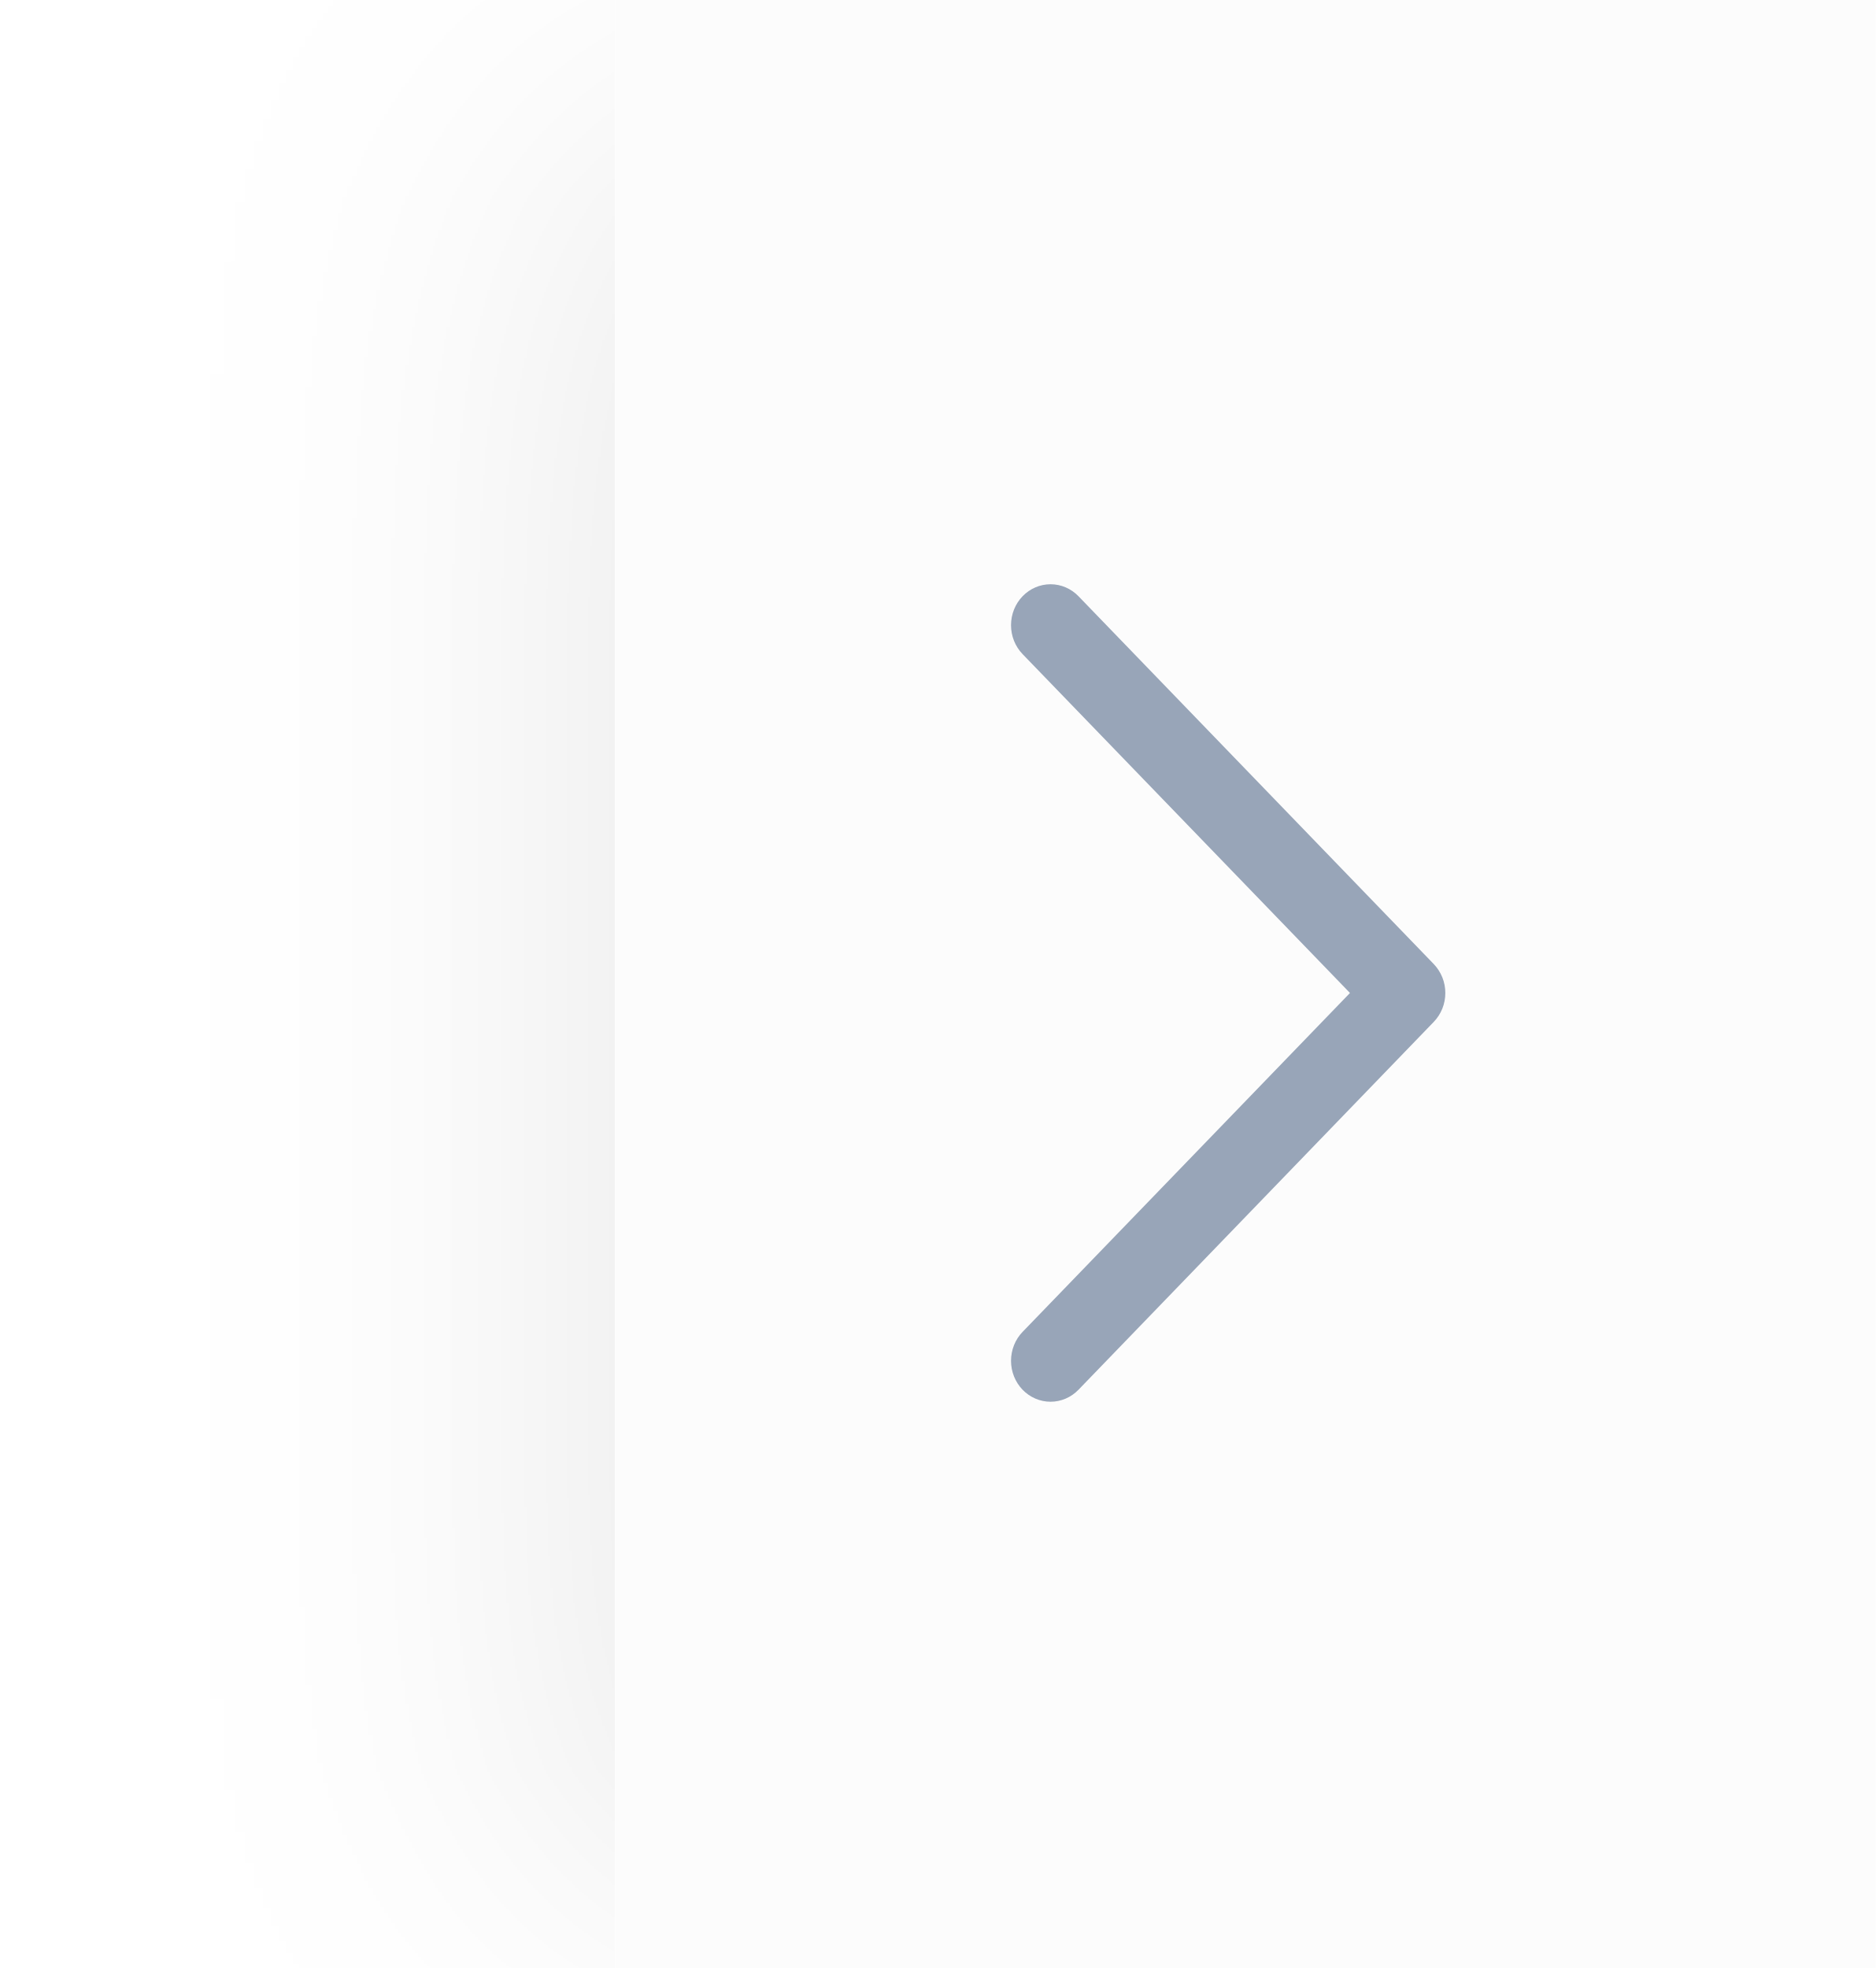
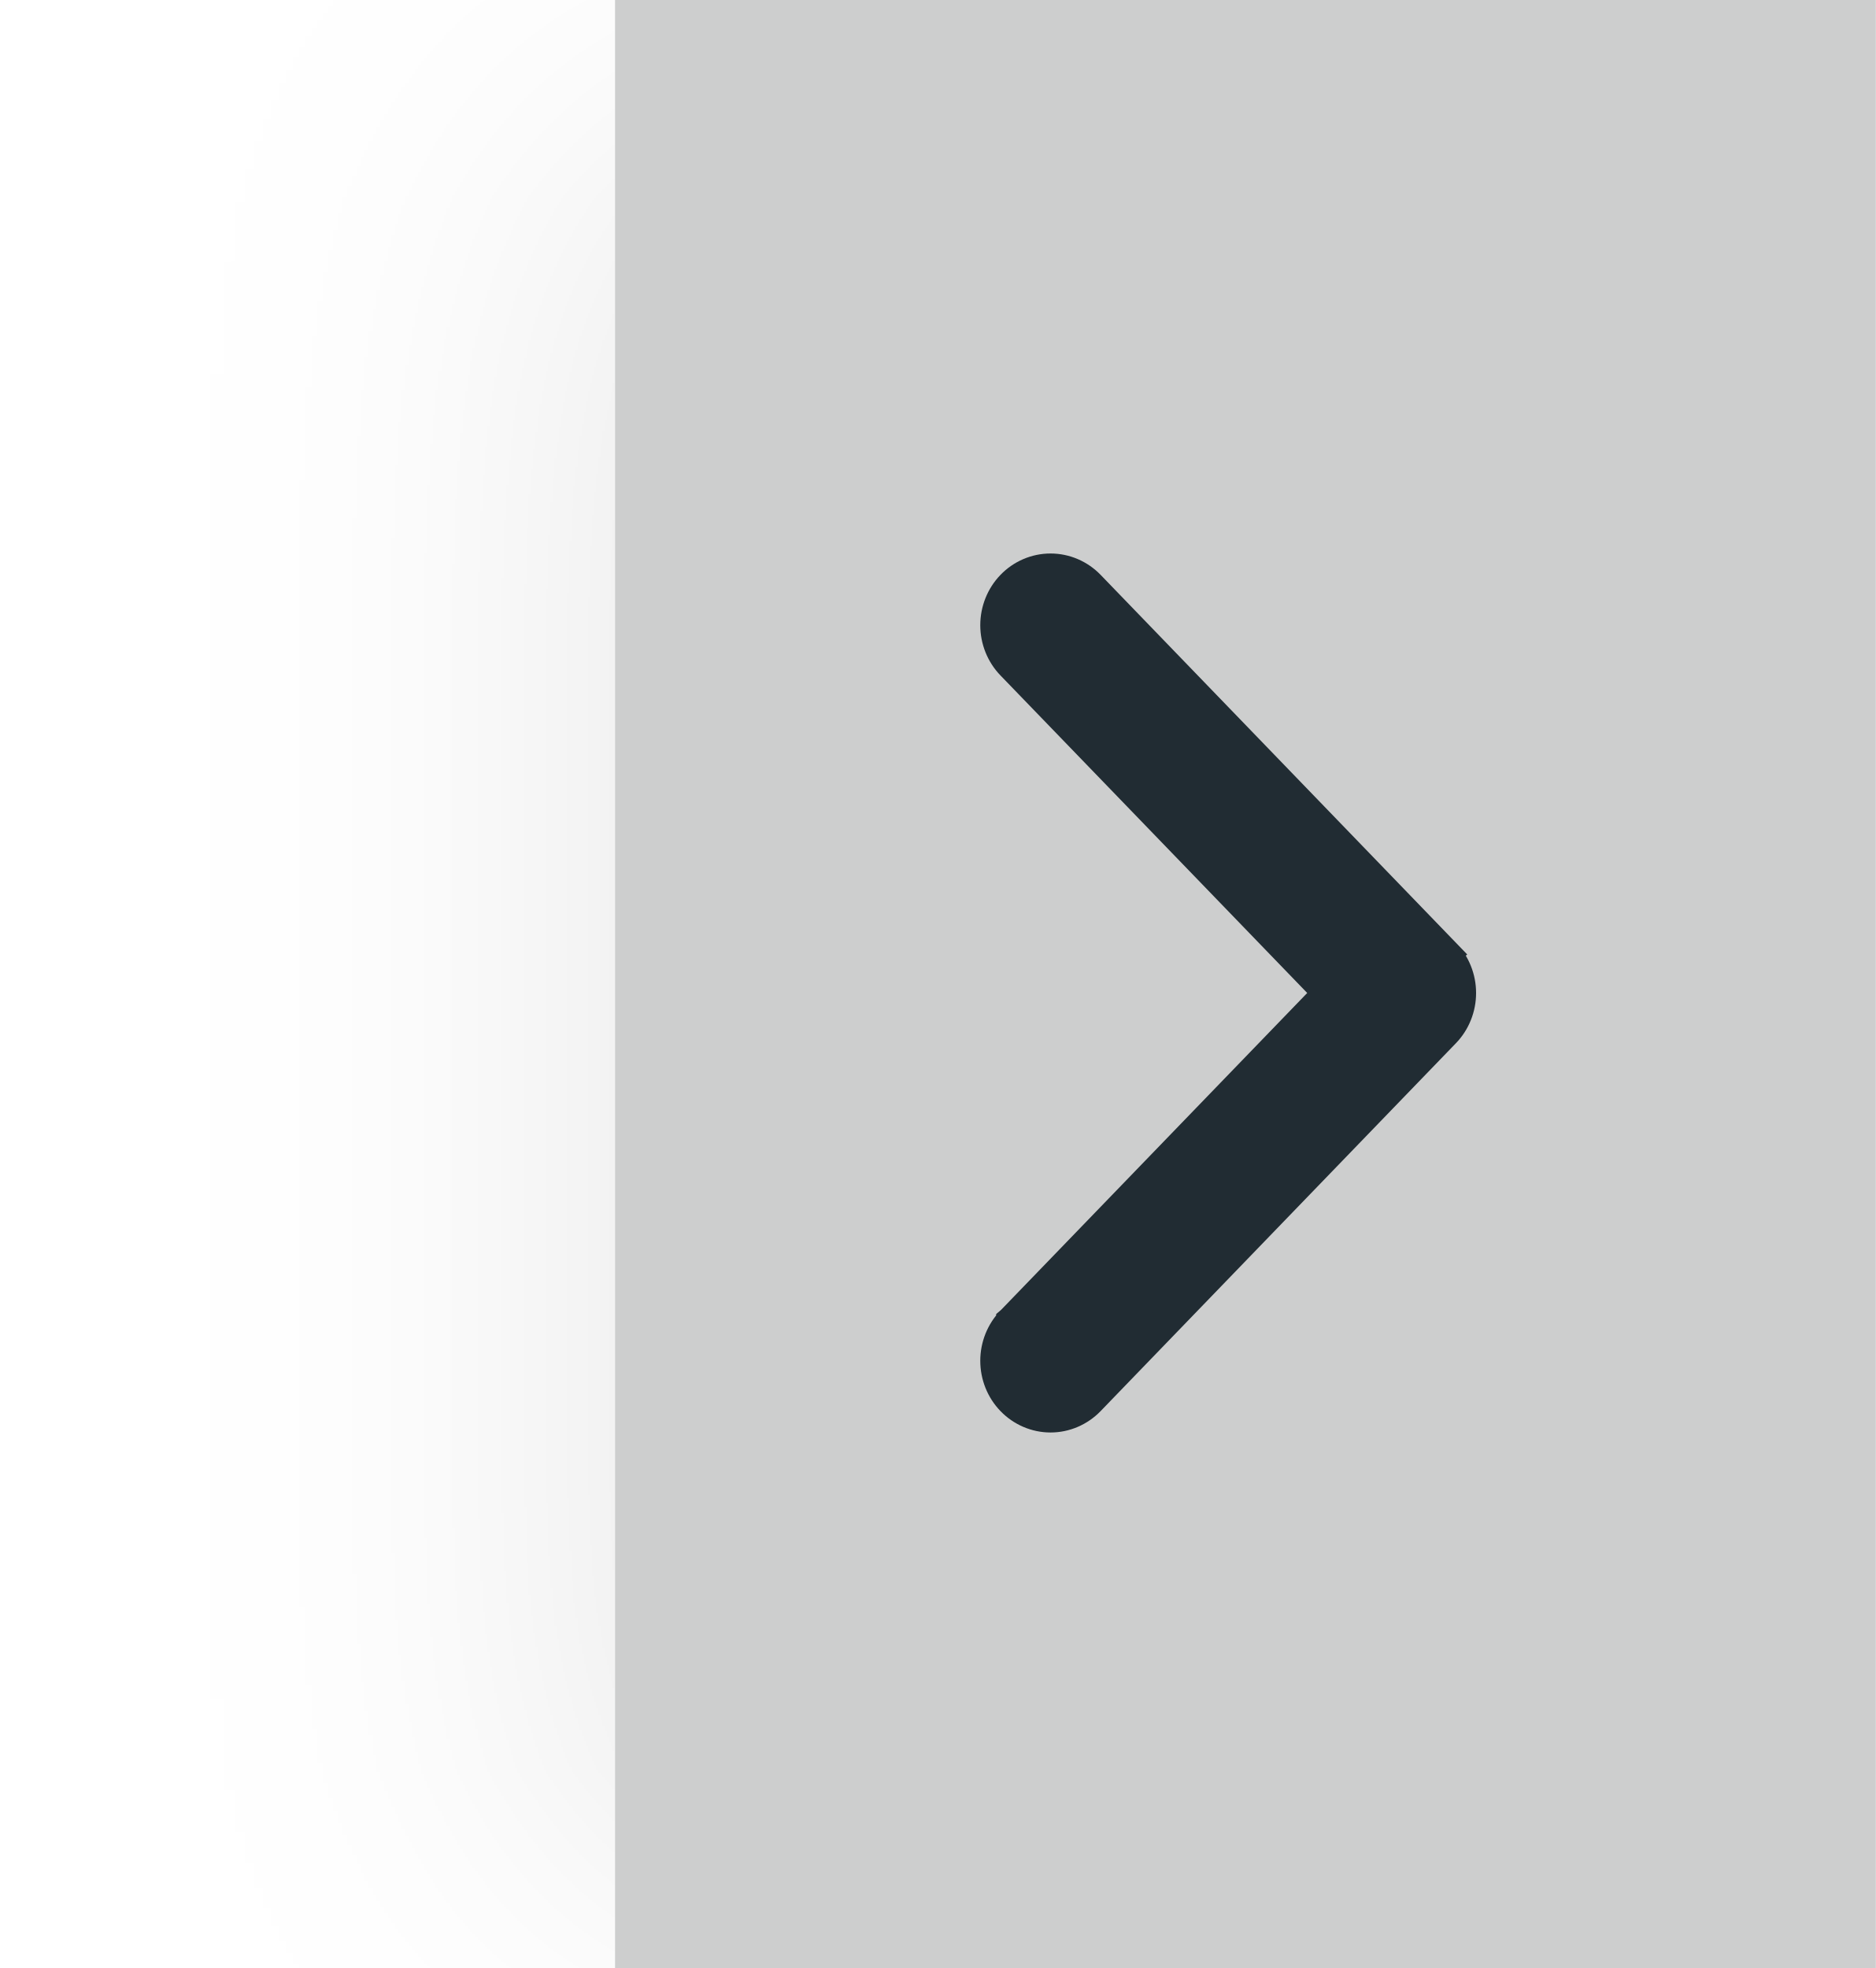
<svg xmlns="http://www.w3.org/2000/svg" width="61" height="64" viewBox="0 0 61 64" fill="none">
-   <g filter="url(#filter0_d_170_938)">
-     <rect width="41" height="64" transform="translate(20)" fill="#FCFCFC" />
-     <path d="M43.899 32.292L33.253 43.313C33.012 43.562 32.877 43.901 32.877 44.254C32.877 44.607 33.012 44.945 33.253 45.195C33.494 45.444 33.821 45.585 34.162 45.585C34.503 45.585 34.83 45.444 35.071 45.195L46.623 33.233C46.742 33.11 46.837 32.963 46.902 32.802C46.967 32.64 47 32.467 47 32.292C47 32.117 46.967 31.944 46.902 31.783C46.837 31.622 46.742 31.475 46.623 31.351L35.071 19.39C34.83 19.14 34.503 19 34.162 19C33.821 19 33.494 19.14 33.253 19.39C33.012 19.639 32.877 19.978 32.877 20.331C32.877 20.684 33.012 21.022 33.253 21.272L43.899 32.292Z" fill="#98A5B8" />
+   <g filter="url(#filter0_d_3602_30004)">
+     <rect width="41" height="64" transform="translate(20)" fill="#CDCECE" />
+     <path d="M32.894 42.965L32.894 42.966C32.561 43.31 32.377 43.774 32.377 44.254C32.377 44.734 32.561 45.198 32.894 45.542C33.227 45.887 33.683 46.085 34.162 46.085C34.641 46.085 35.097 45.887 35.431 45.542L46.982 33.581C46.982 33.581 46.982 33.581 46.982 33.581C47.148 33.41 47.278 33.209 47.366 32.988C47.455 32.767 47.5 32.531 47.5 32.292C47.5 32.054 47.455 31.818 47.366 31.597C47.278 31.376 47.148 31.175 46.983 31.004L32.894 42.965ZM32.894 42.965L43.204 32.292L32.894 21.619L32.894 21.619C32.561 21.274 32.377 20.811 32.377 20.331C32.377 19.851 32.561 19.387 32.894 19.042C33.227 18.697 33.683 18.5 34.162 18.5C34.641 18.5 35.097 18.697 35.431 19.042L46.982 31.003L32.894 42.965Z" fill="#212C33" stroke="#212C33" />
  </g>
  <defs>
-     <filter id="filter0_d_170_938" x="0" y="-16" width="81" height="104" filterUnits="userSpaceOnUse" color-interpolation-filters="sRGB">
+     <filter id="filter0_d_3602_30004" x="0" y="-16" width="81" height="104" filterUnits="userSpaceOnUse" color-interpolation-filters="sRGB">
      <feFlood flood-opacity="0" result="BackgroundImageFix" />
      <feColorMatrix in="SourceAlpha" type="matrix" values="0 0 0 0 0 0 0 0 0 0 0 0 0 0 0 0 0 0 127 0" result="hardAlpha" />
      <feOffset dy="4" />
      <feGaussianBlur stdDeviation="10" />
      <feComposite in2="hardAlpha" operator="out" />
      <feColorMatrix type="matrix" values="0 0 0 0 0 0 0 0 0 0 0 0 0 0 0 0 0 0 0.1 0" />
-       <feBlend mode="normal" in2="BackgroundImageFix" result="effect1_dropShadow_170_938" />
-       <feBlend mode="normal" in="SourceGraphic" in2="effect1_dropShadow_170_938" result="shape" />
+       <feBlend mode="normal" in2="BackgroundImageFix" result="effect1_dropShadow_3602_30004" />
+       <feBlend mode="normal" in="SourceGraphic" in2="effect1_dropShadow_3602_30004" result="shape" />
    </filter>
  </defs>
</svg>
